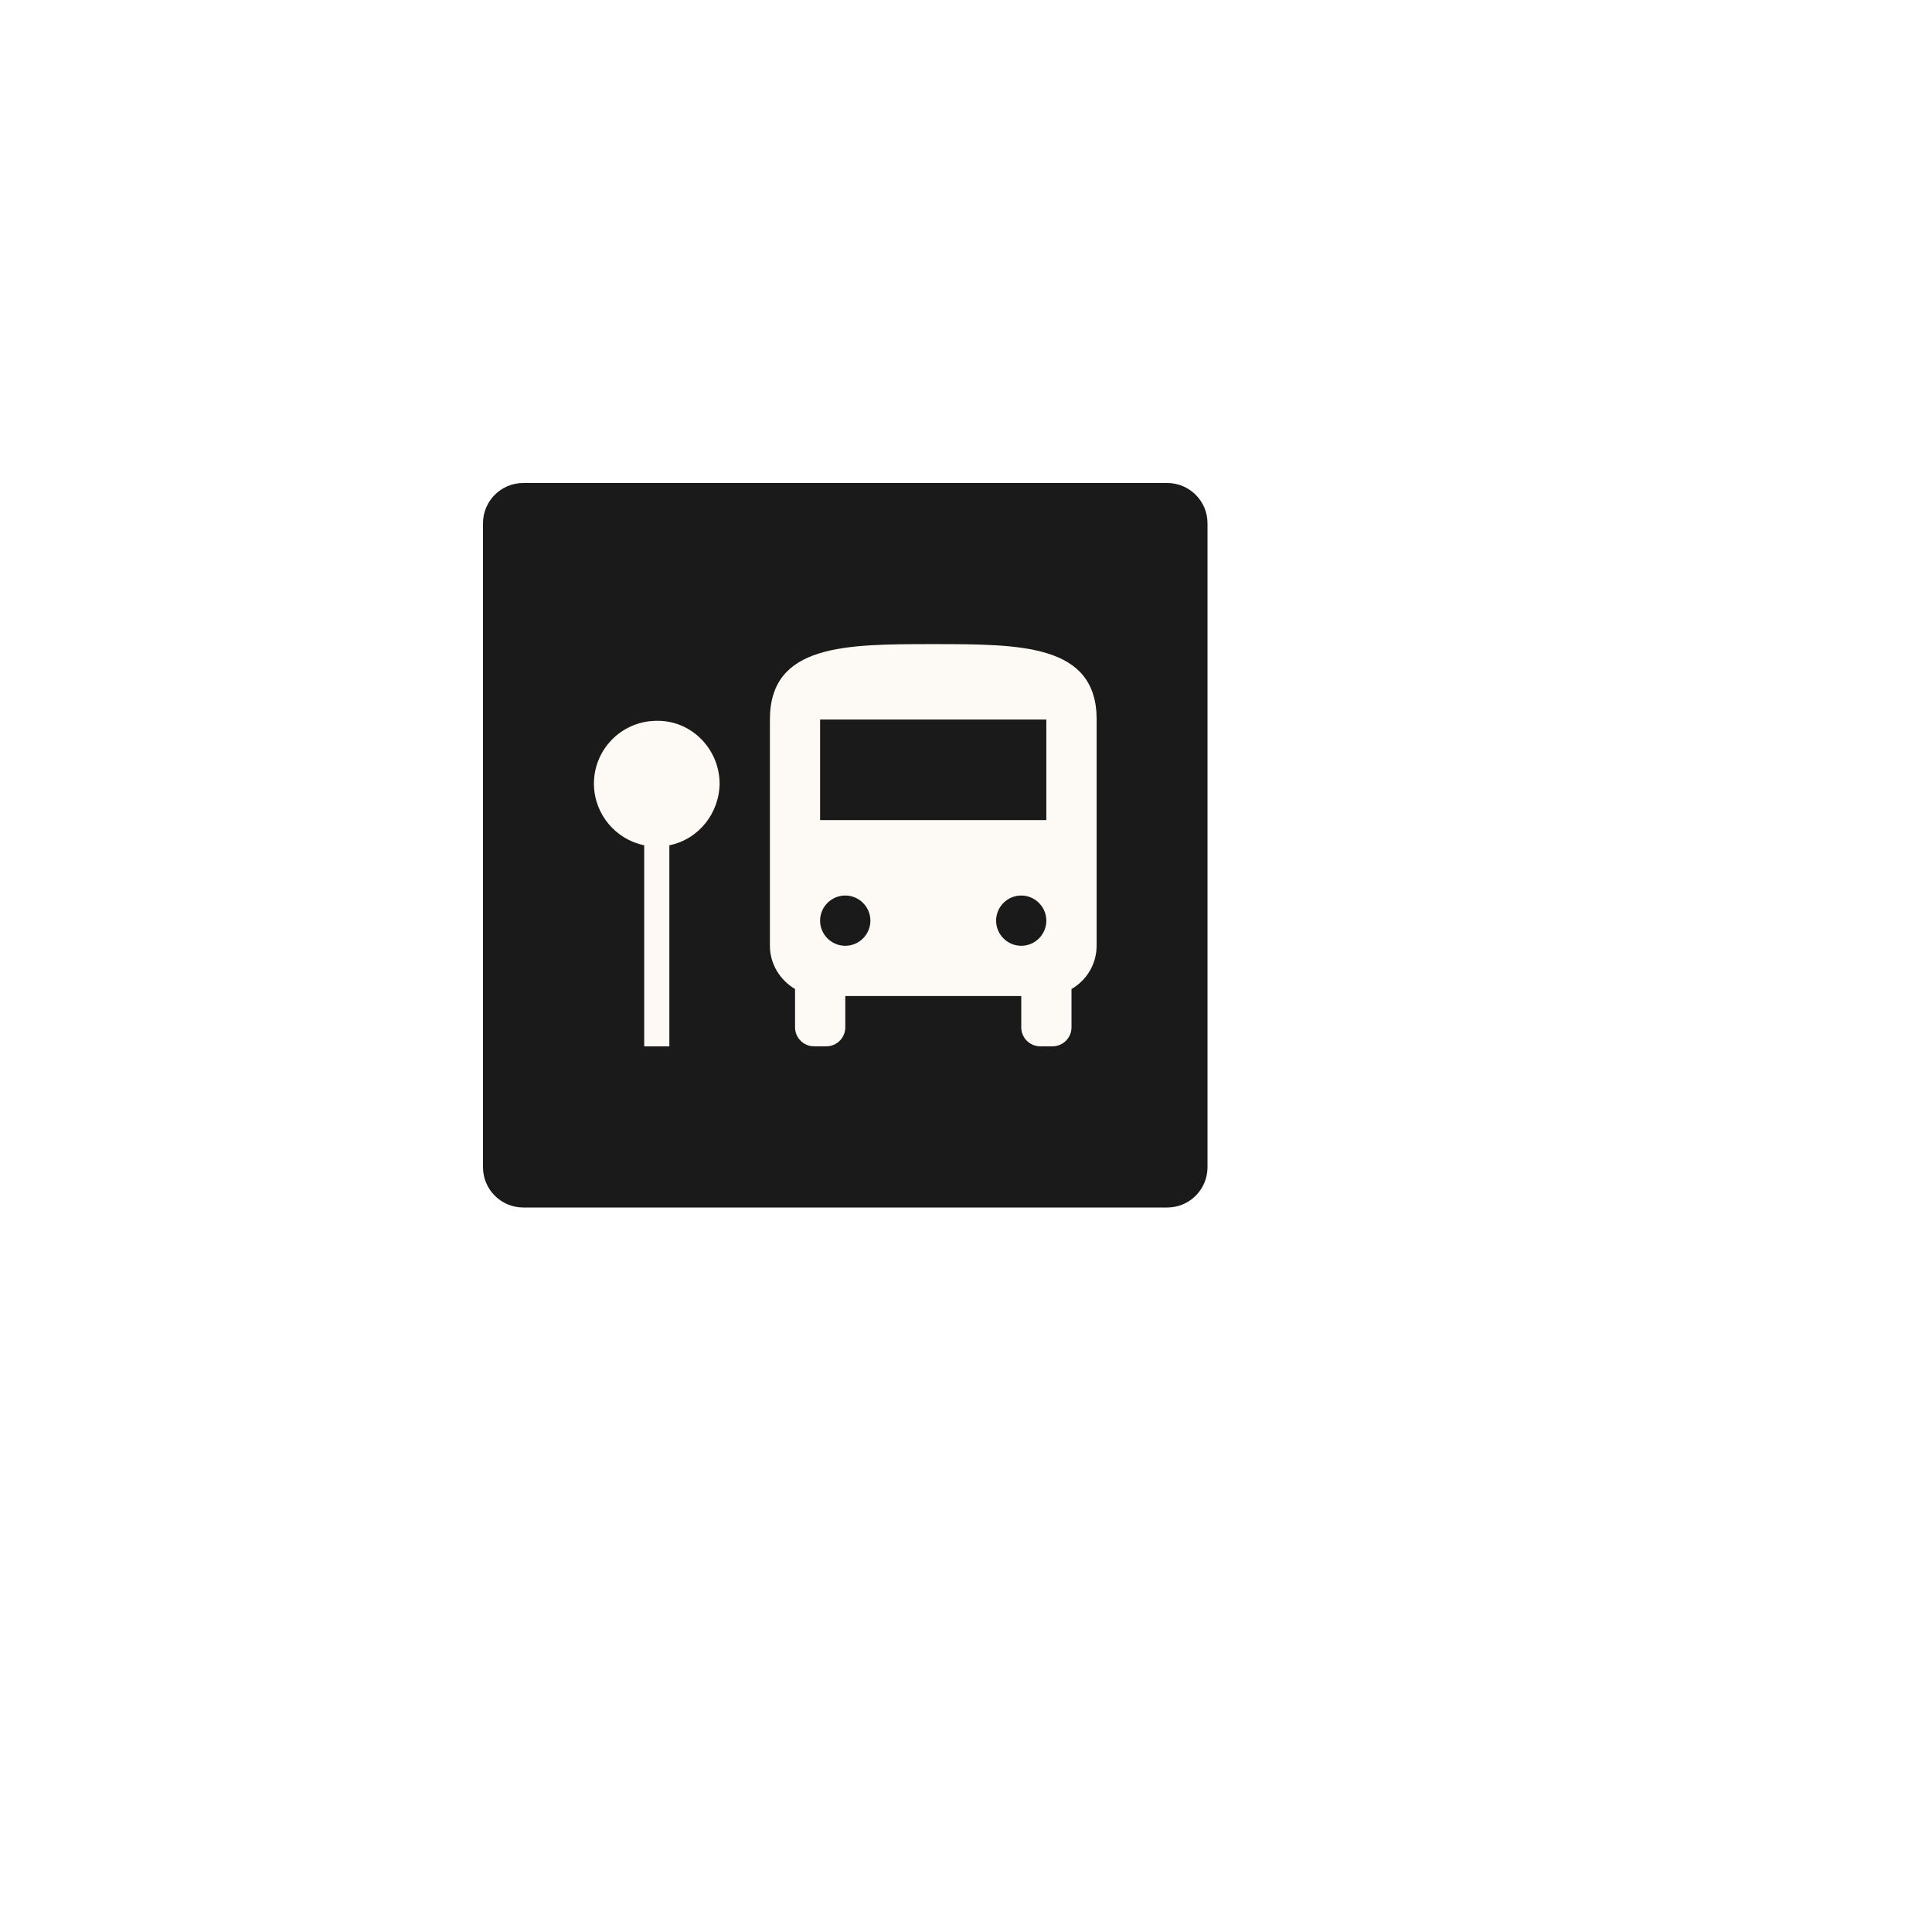
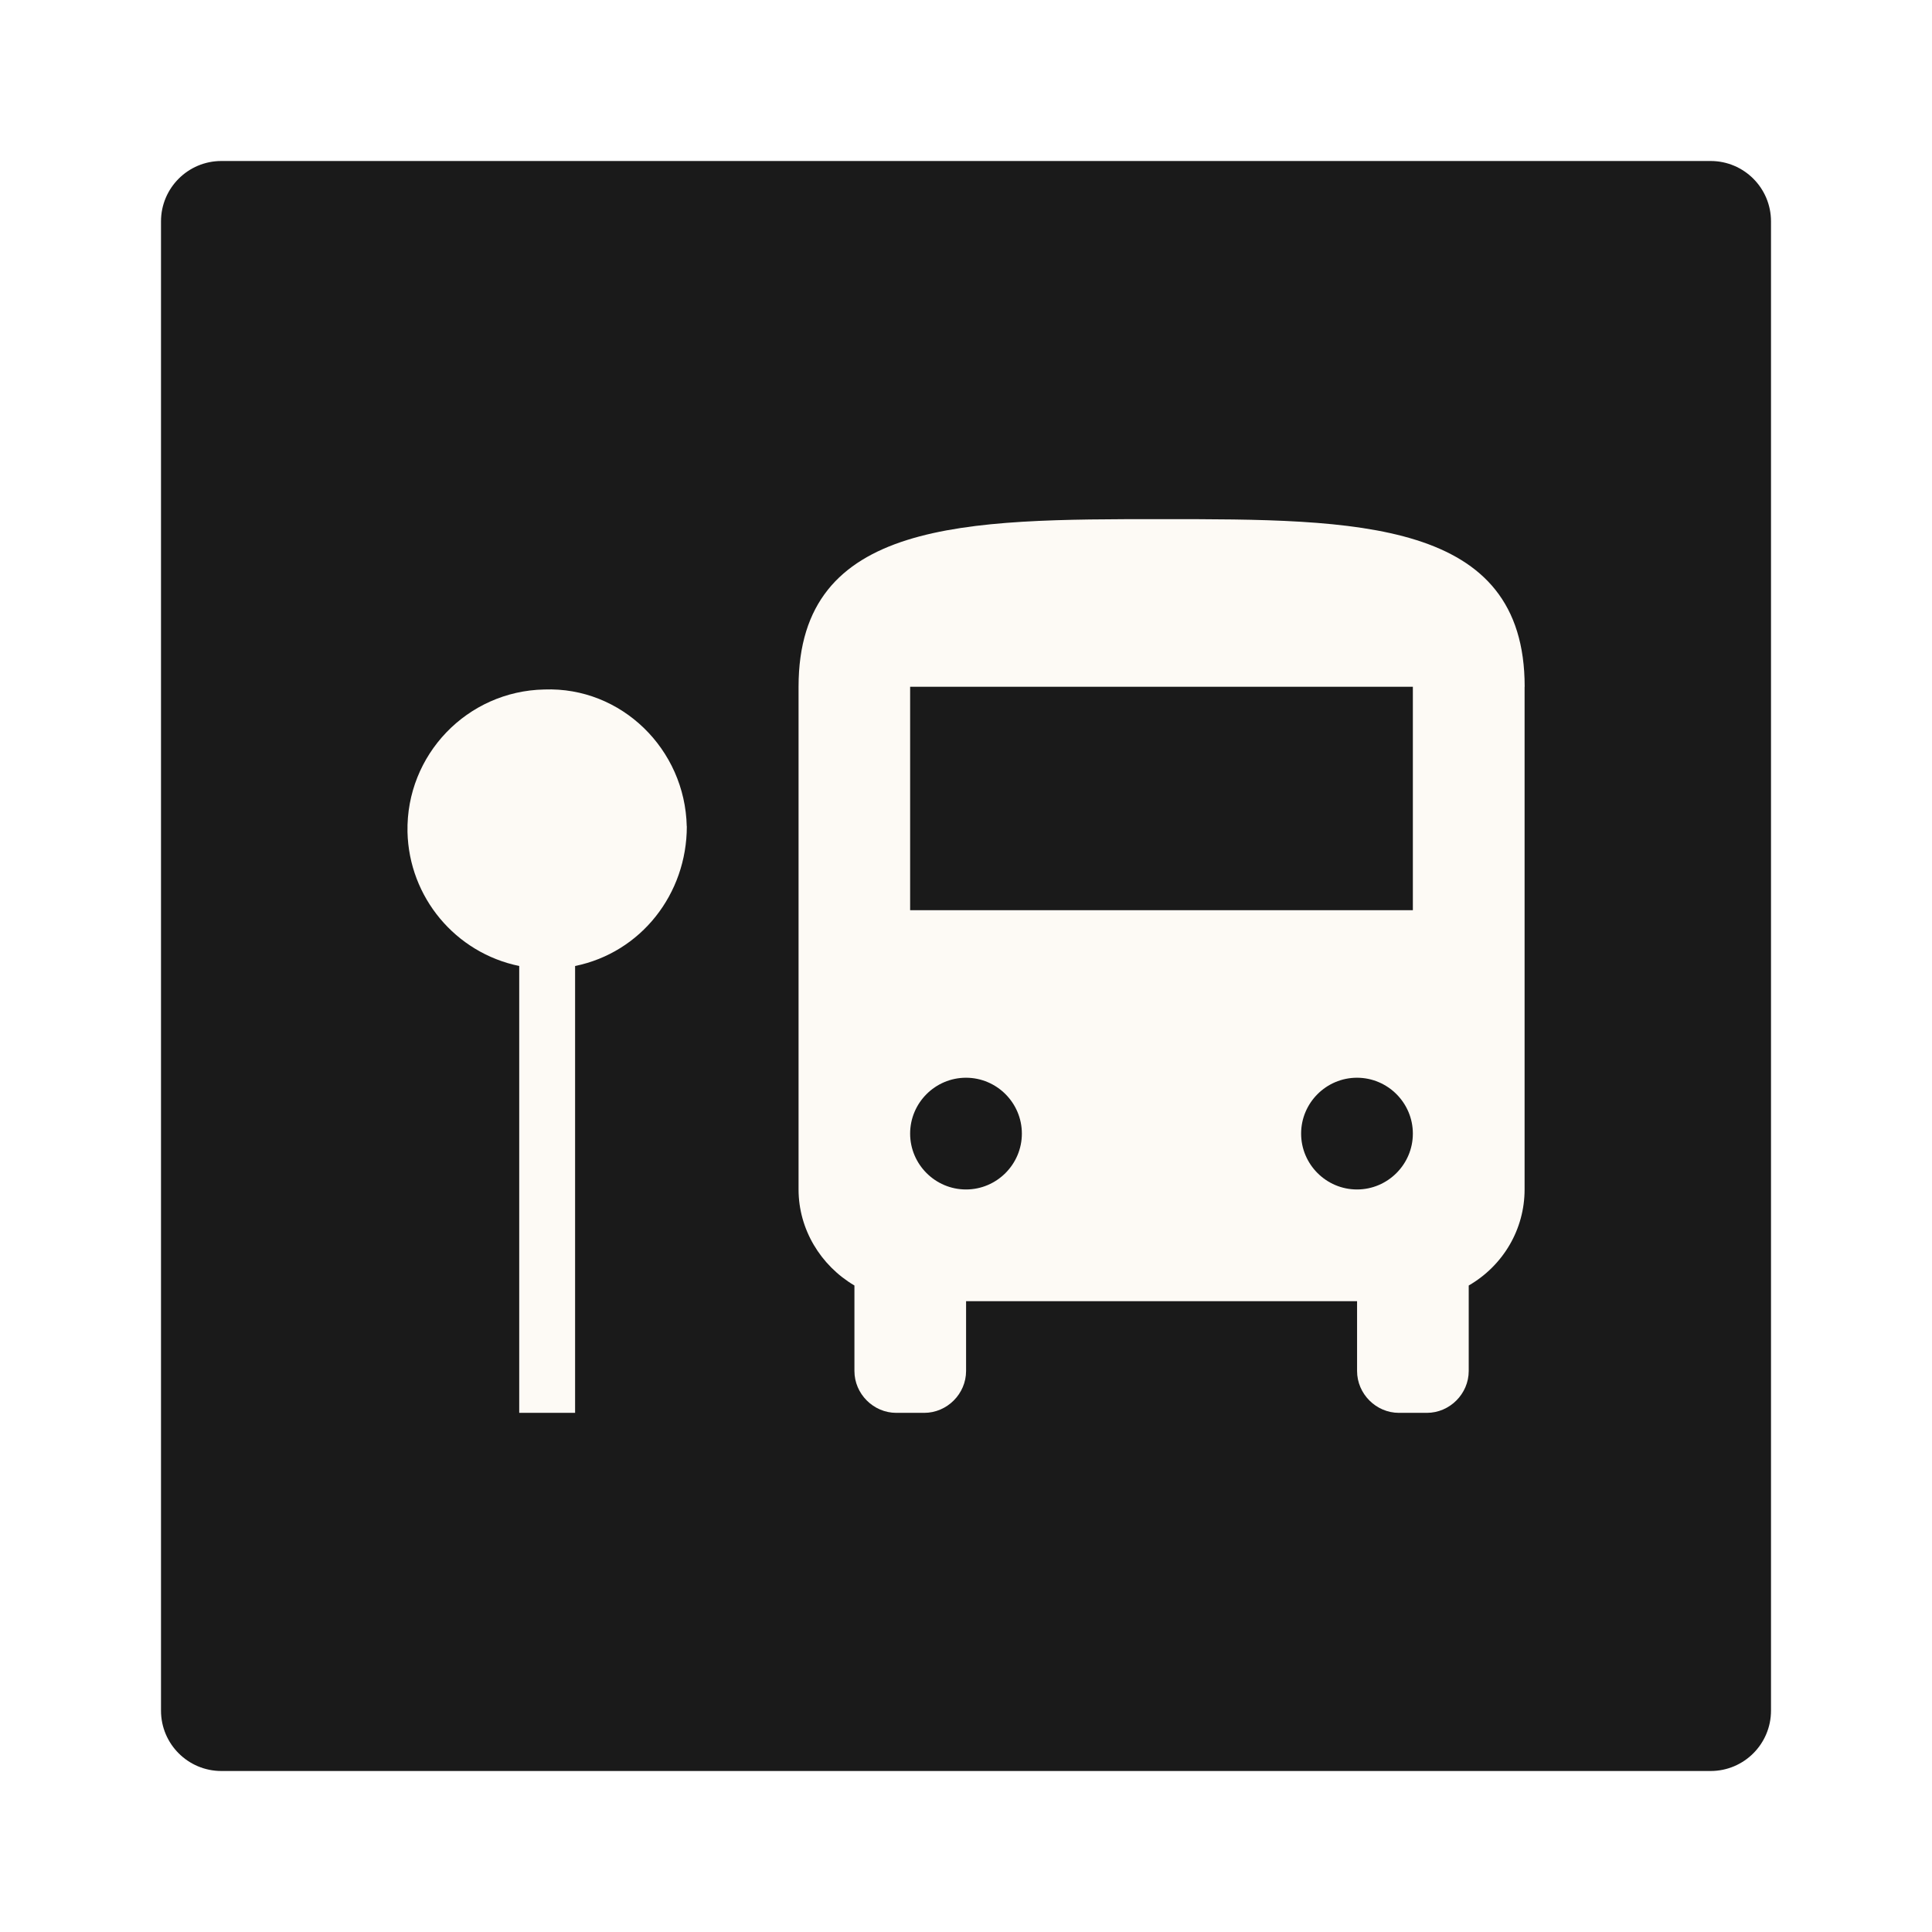
<svg xmlns="http://www.w3.org/2000/svg" id="Layer_1" version="1.1" viewBox="0 0 24 24">
  <defs>
    <style>
      .st0 {
        fill: #fdfaf5;
      }

      .st1 {
        fill: #1a1a1a;
      }
    </style>
  </defs>
-   <g transform="translate(6, 6) scale(0.5)">
-     <rect class="st1" width="18" height="18" rx="1" ry="1" />
-     <path class="st0" d="M15.245,5.877v5.621c0,.443-.237.849-.624,1.074v.955c0,.256-.212.468-.468.468h-.312c-.256,0-.468-.212-.468-.468v-.781h-4.372v.781c0,.256-.212.468-.468.468h-.312c-.256,0-.468-.212-.468-.468v-.955c-.381-.225-.625-.631-.625-1.074v-5.621c0-1.874,1.874-1.874,4.059-1.874s4.059,0,4.059,1.874M9.625,10.874c0-.343-.281-.625-.625-.625s-.625.281-.625.625c0,.343.281.624.625.624s.625-.281.625-.625M13.996,10.874c0-.343-.281-.625-.624-.625s-.624.281-.624.625c0,.343.281.624.624.624s.624-.281.624-.625M13.996,5.877h-5.621v2.498h5.621s0-2.498,0-2.498ZM5.878,7.439c-.019-.862-.731-1.561-1.592-1.53-.862.017-1.547.73-1.53,1.592l0.0.001c.017.729.535,1.351,1.249,1.499v4.996h.625v-4.996c.737-.15,1.249-.806,1.249-1.561" />
-   </g>
+   <rect class="st1" x="2" y="2" width="20" height="20" rx=".75" ry=".75" />
+   <path class="st0" d="M18.939,8.531v6.245c0,.493-.264.944-.694,1.193v1.062c0,.284-.236.52-.52.52h-.347c-.284,0-.52-.236-.52-.52v-.867h-4.857v.867c0,.284-.236.52-.52.52h-.347c-.284,0-.52-.236-.52-.52v-1.062c-.423-.25-.694-.701-.694-1.193v-6.245c0-2.082,2.082-2.082,4.51-2.082s4.51,0,4.51,2.082M12.694,14.082c0-.382-.312-.694-.694-.694s-.694.312-.694.694c0,.382.312.694.694.694s.694-.312.694-.694M17.551,14.082c0-.382-.312-.694-.694-.694s-.694.312-.694.694c0,.382.312.694.694.694s.694-.312.694-.694M17.551,8.531h-6.245v2.776h6.245s0-2.776,0-2.776ZM8.531,10.265c-.021-.958-.812-1.735-1.769-1.7-.958.019-1.719.811-1.7,1.769l0.0.001c.019.81.594,1.501,1.388,1.665v5.551h.694v-5.551c.819-.167,1.388-.895,1.388-1.735" />
</svg>
